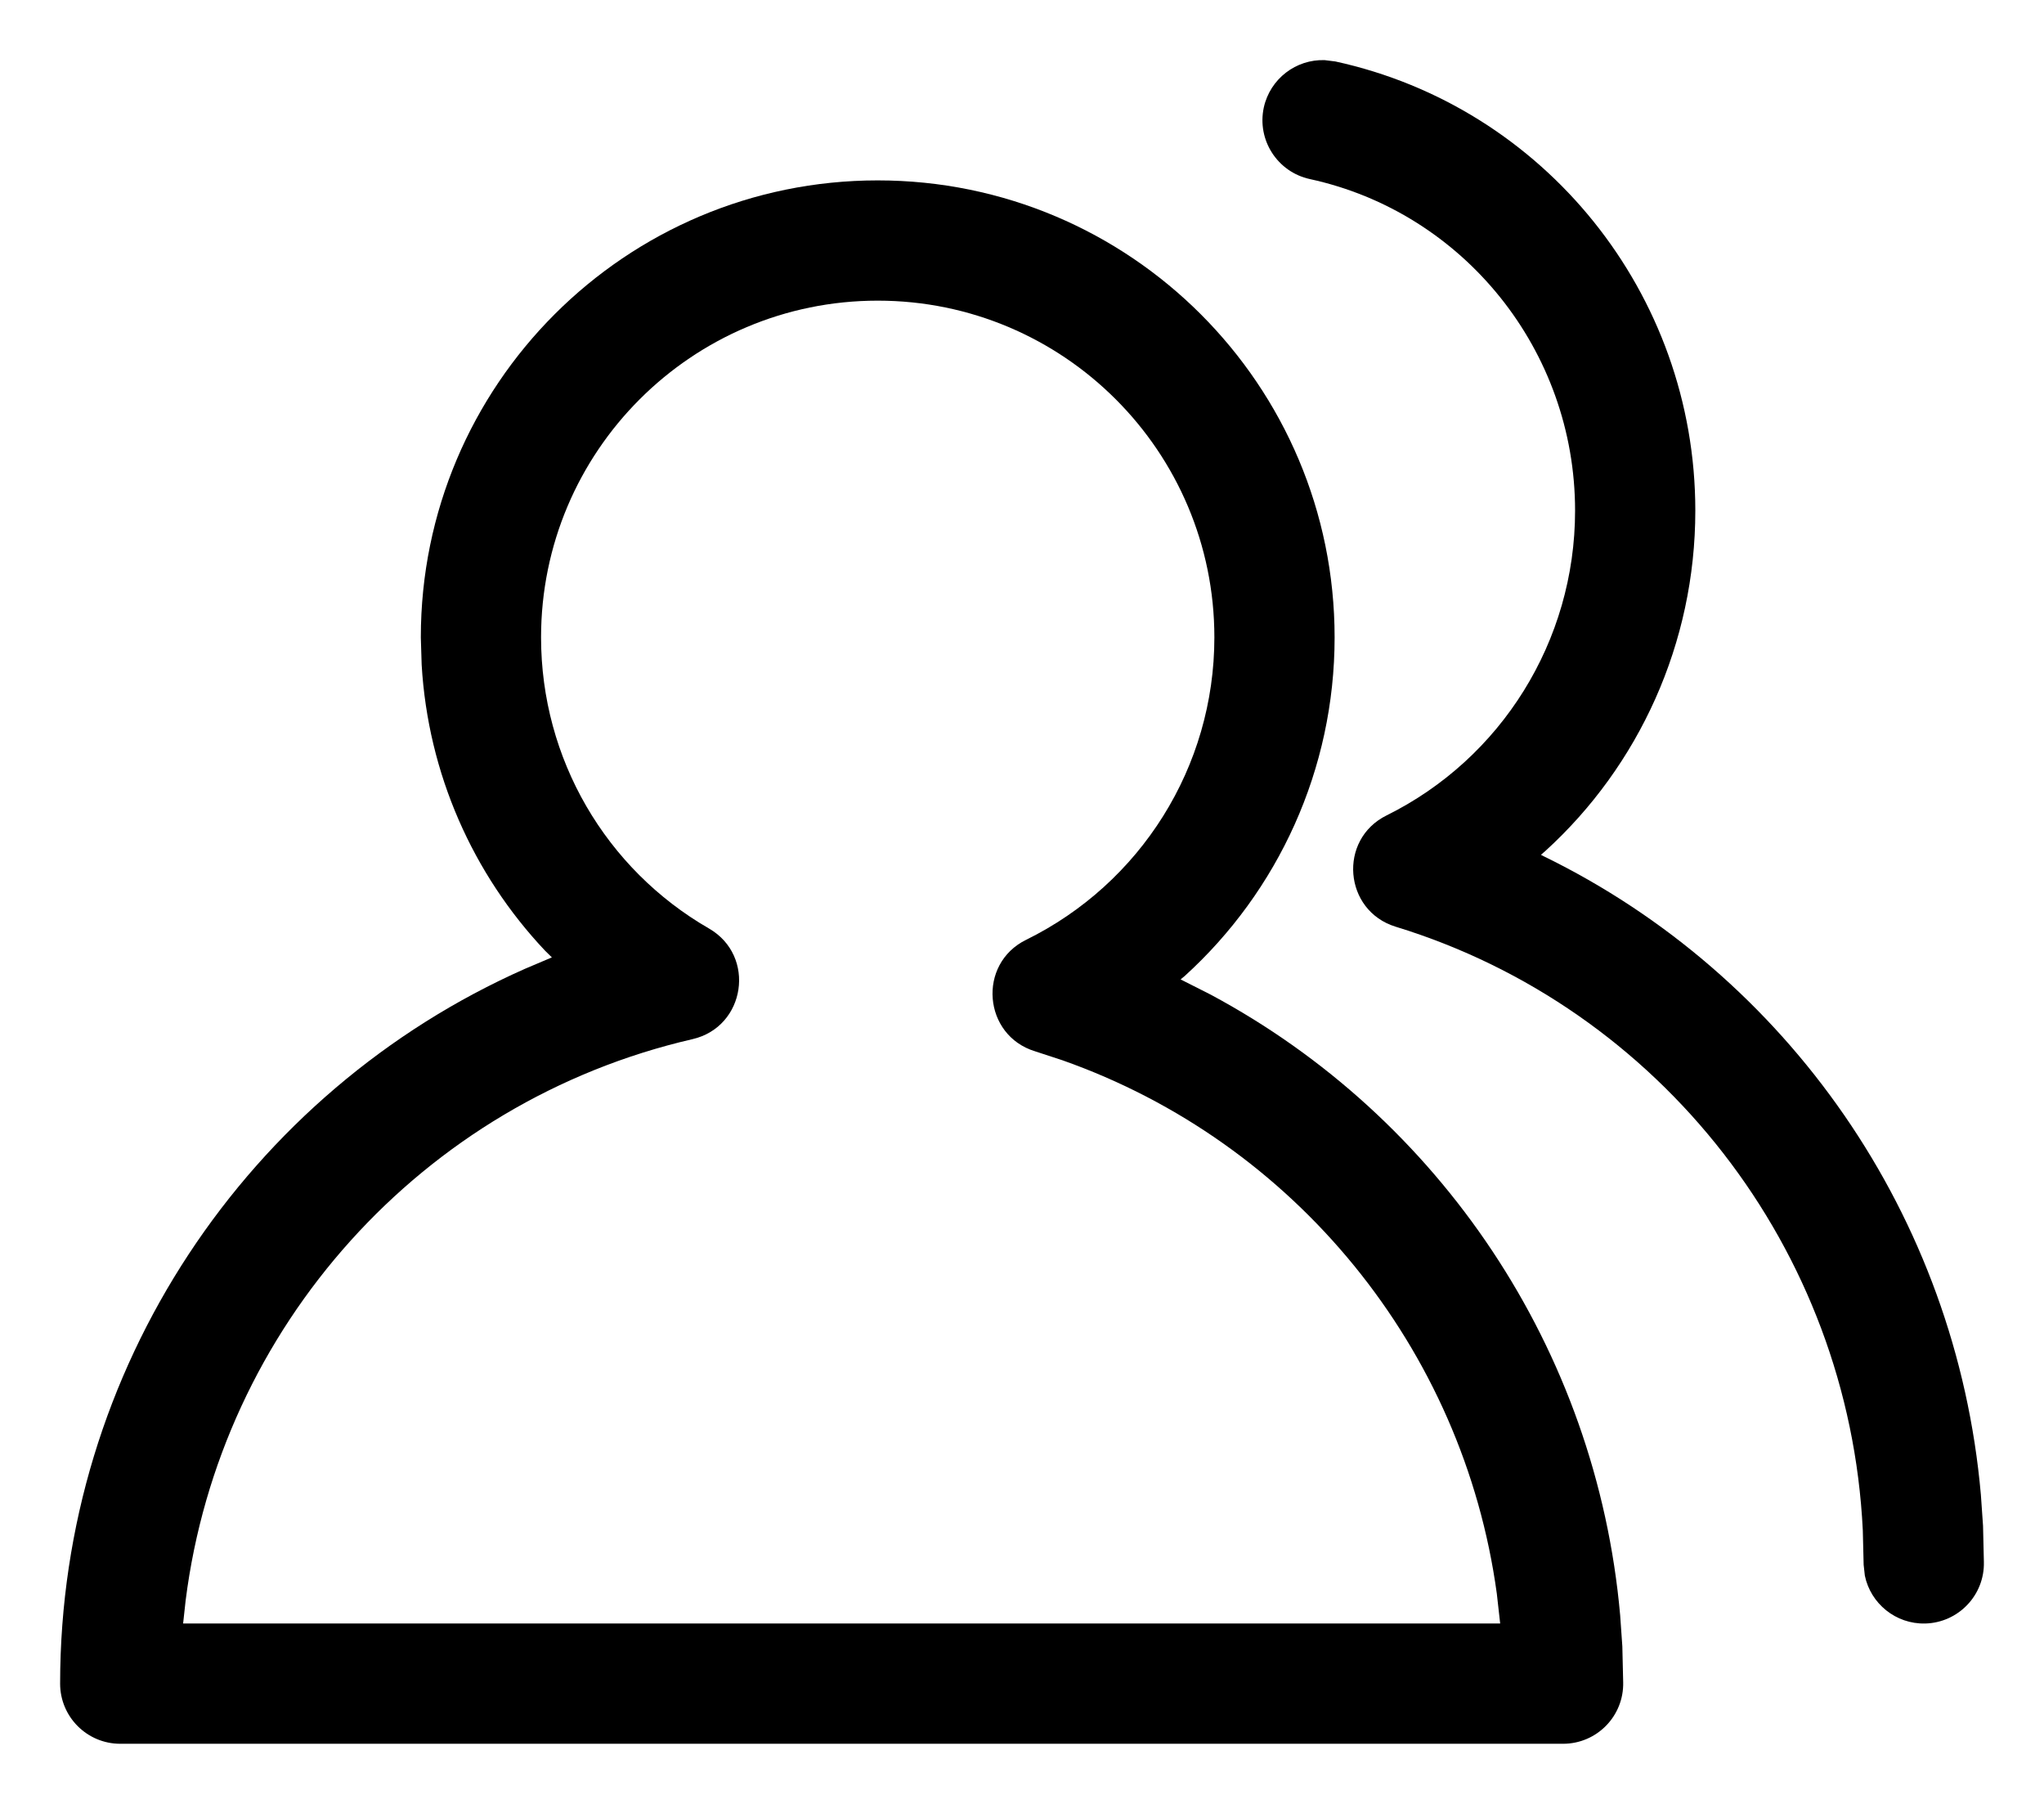
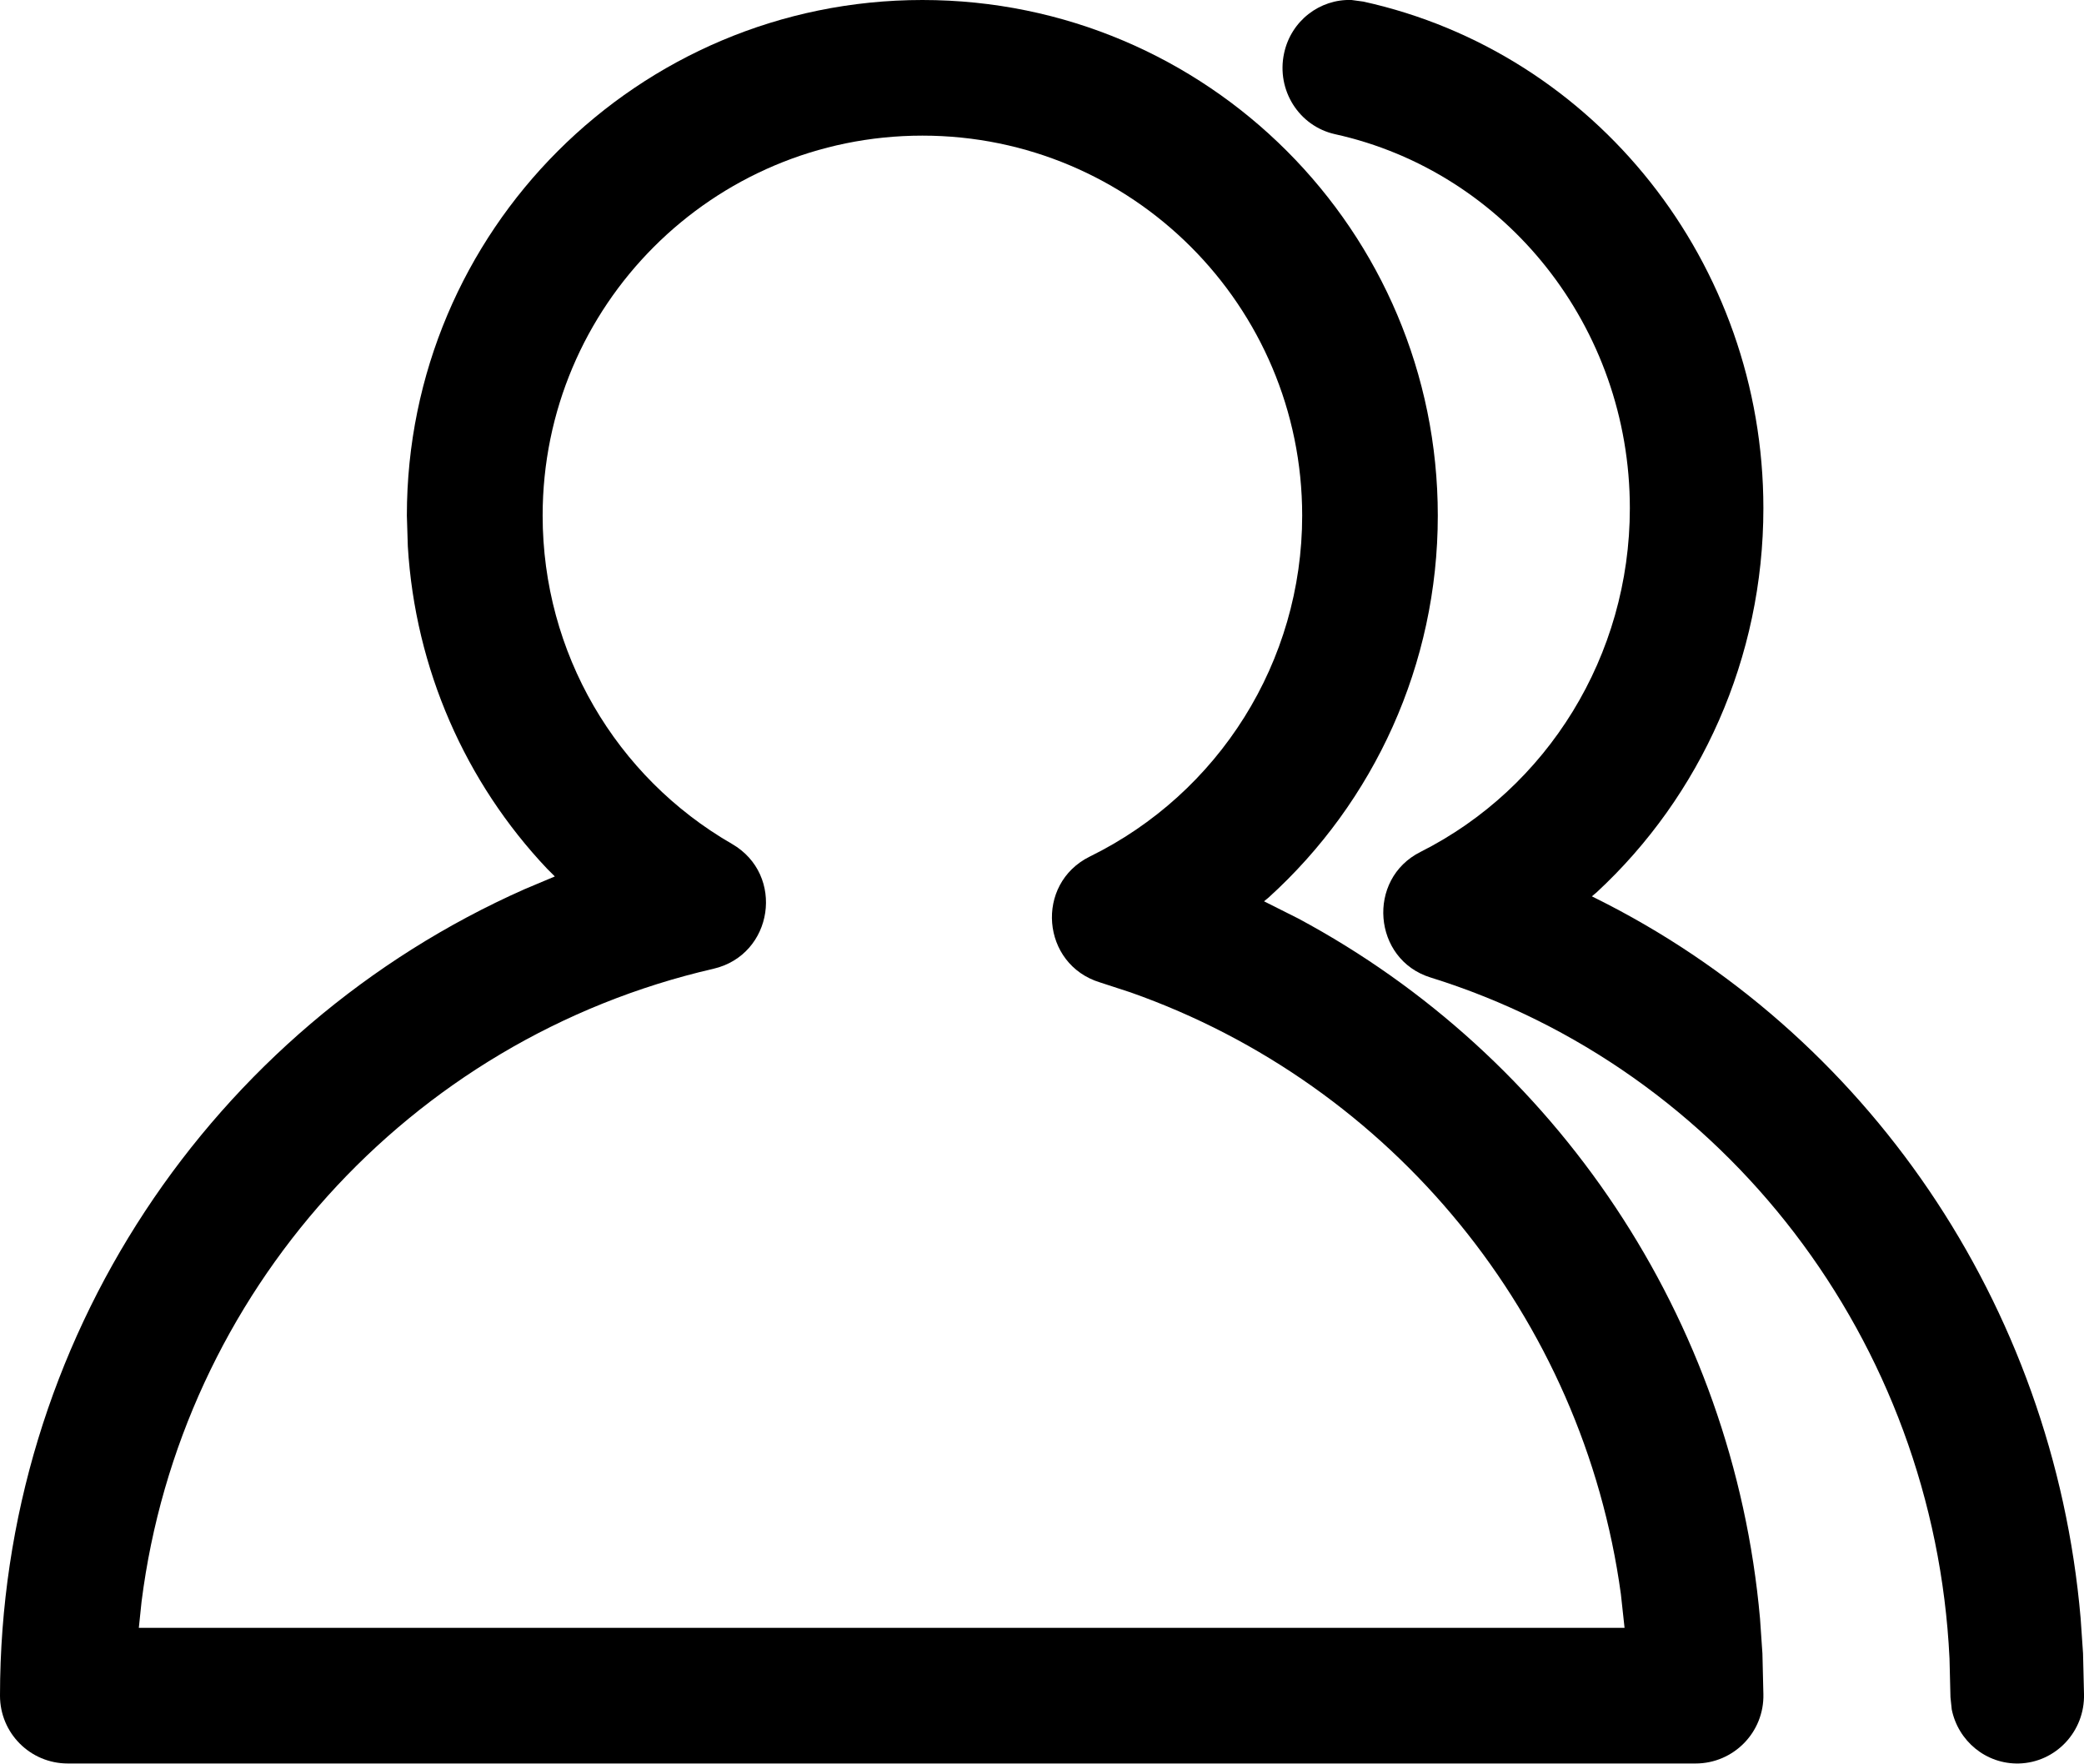
- <svg xmlns="http://www.w3.org/2000/svg" width="17px" height="15px" viewBox="0 0 17 15" version="1.1">
+ <svg xmlns="http://www.w3.org/2000/svg" width="13px" height="11px" viewBox="0 0 13 11" version="1.1">
  <g id="页面-1" stroke="none" stroke-width="1" fill="none" fill-rule="evenodd">
-     <g id="folder-public" transform="translate(1, 1)" fill="#000000" fill-rule="nonzero">
-       <path d="M6.3,0.5 C4.201,0.5 2.5,2.202 2.5,4.3 L2.507,4.528 C2.56,5.432 2.932,6.268 3.533,6.905 L3.59,6.961 L3.366,7.056 C1.064,8.076 -0.499,10.38 -0.5,13 C-0.5,13.276 -0.276,13.5 -3.30480199e-10,13.5 L12,13.5 C12.281,13.5 12.507,13.269 12.5,12.988 L12.493,12.69 L12.475,12.432 C12.278,10.214 10.97,8.289 9.07,7.271 L8.819,7.144 L8.852,7.117 C9.63,6.411 10.1,5.398 10.1,4.3 C10.1,2.202 8.399,0.5 6.3,0.5 Z M6.3,1.5 C7.846,1.5 9.1,2.754 9.1,4.3 C9.1,5.379 8.485,6.347 7.534,6.815 C7.127,7.015 7.176,7.61 7.609,7.742 L7.835,7.816 C9.767,8.497 11.17,10.212 11.449,12.251 L11.477,12.5 L0.523,12.5 L0.544,12.308 C0.831,10.037 2.509,8.16 4.759,7.641 C5.202,7.539 5.29,6.948 4.897,6.721 C4.039,6.227 3.5,5.311 3.5,4.3 C3.5,2.754 4.754,1.5 6.3,1.5 Z" id="形状结合" />
-       <path d="M10.106,-0.489 C11.842,-0.111 13.1,1.439 13.1,3.246 C13.1,4.349 12.631,5.368 11.852,6.077 L11.816,6.108 L11.839,6.12 C13.864,7.108 15.271,9.109 15.475,11.429 L15.493,11.688 L15.5,11.988 C15.507,12.264 15.288,12.493 15.012,12.5 C14.767,12.506 14.558,12.334 14.51,12.102 L14.5,12.012 L14.493,11.725 C14.379,9.383 12.808,7.38 10.608,6.706 C10.175,6.573 10.127,5.98 10.533,5.78 C11.484,5.309 12.1,4.333 12.1,3.246 C12.1,1.911 11.171,0.766 9.894,0.489 C9.624,0.43 9.453,0.164 9.511,-0.106 C9.564,-0.346 9.78,-0.508 10.017,-0.5 L10.106,-0.489 Z" id="路径" />
+     <g id="folder-public" fill="#000000" fill-rule="nonzero">
+       <path d="M5.754,0 C3.978,0 2.538,1.44 2.538,3.216 L2.544,3.408 C2.59,4.173 2.904,4.881 3.413,5.419 L3.461,5.467 L3.271,5.547 C1.323,6.411 0.001,8.36 0,10.577 C0,10.811 0.189,11 0.423,11 L10.577,11 C10.815,11 11.006,10.804 11,10.567 L10.994,10.314 L10.979,10.096 C10.812,8.22 9.705,6.59 8.098,5.729 L7.885,5.622 L7.913,5.599 C8.572,5.002 8.969,4.144 8.969,3.216 C8.969,1.44 7.53,0 5.754,0 Z M5.754,0.846 C7.062,0.846 8.123,1.907 8.123,3.216 C8.123,4.128 7.603,4.948 6.798,5.343 C6.454,5.513 6.495,6.016 6.862,6.128 L7.052,6.19 C8.687,6.766 9.875,8.218 10.111,9.943 L10.134,10.154 L0.866,10.154 L0.883,9.991 C1.126,8.069 2.546,6.481 4.45,6.043 C4.825,5.956 4.899,5.456 4.566,5.264 C3.841,4.846 3.385,4.071 3.385,3.216 C3.385,1.907 4.445,0.846 5.754,0.846 Z" id="形状结合" />
+       <path d="M8.505,0.01 C9.952,0.329 11,1.641 11,3.17 C11,4.103 10.609,4.965 9.96,5.566 L9.93,5.591 L9.95,5.601 C11.637,6.437 12.809,8.131 12.979,10.094 L12.994,10.313 L13,10.567 C13.006,10.8 12.824,10.994 12.594,11 C12.389,11.005 12.215,10.86 12.175,10.663 L12.167,10.587 L12.161,10.344 C12.066,8.363 10.757,6.667 8.923,6.097 C8.563,5.985 8.523,5.483 8.861,5.314 C9.653,4.915 10.167,4.09 10.167,3.17 C10.167,2.04 9.393,1.072 8.328,0.837 C8.103,0.787 7.961,0.562 8.01,0.333 C8.053,0.13 8.233,-0.007 8.431,0 L8.505,0.01 Z" id="路径" />
    </g>
  </g>
</svg>
